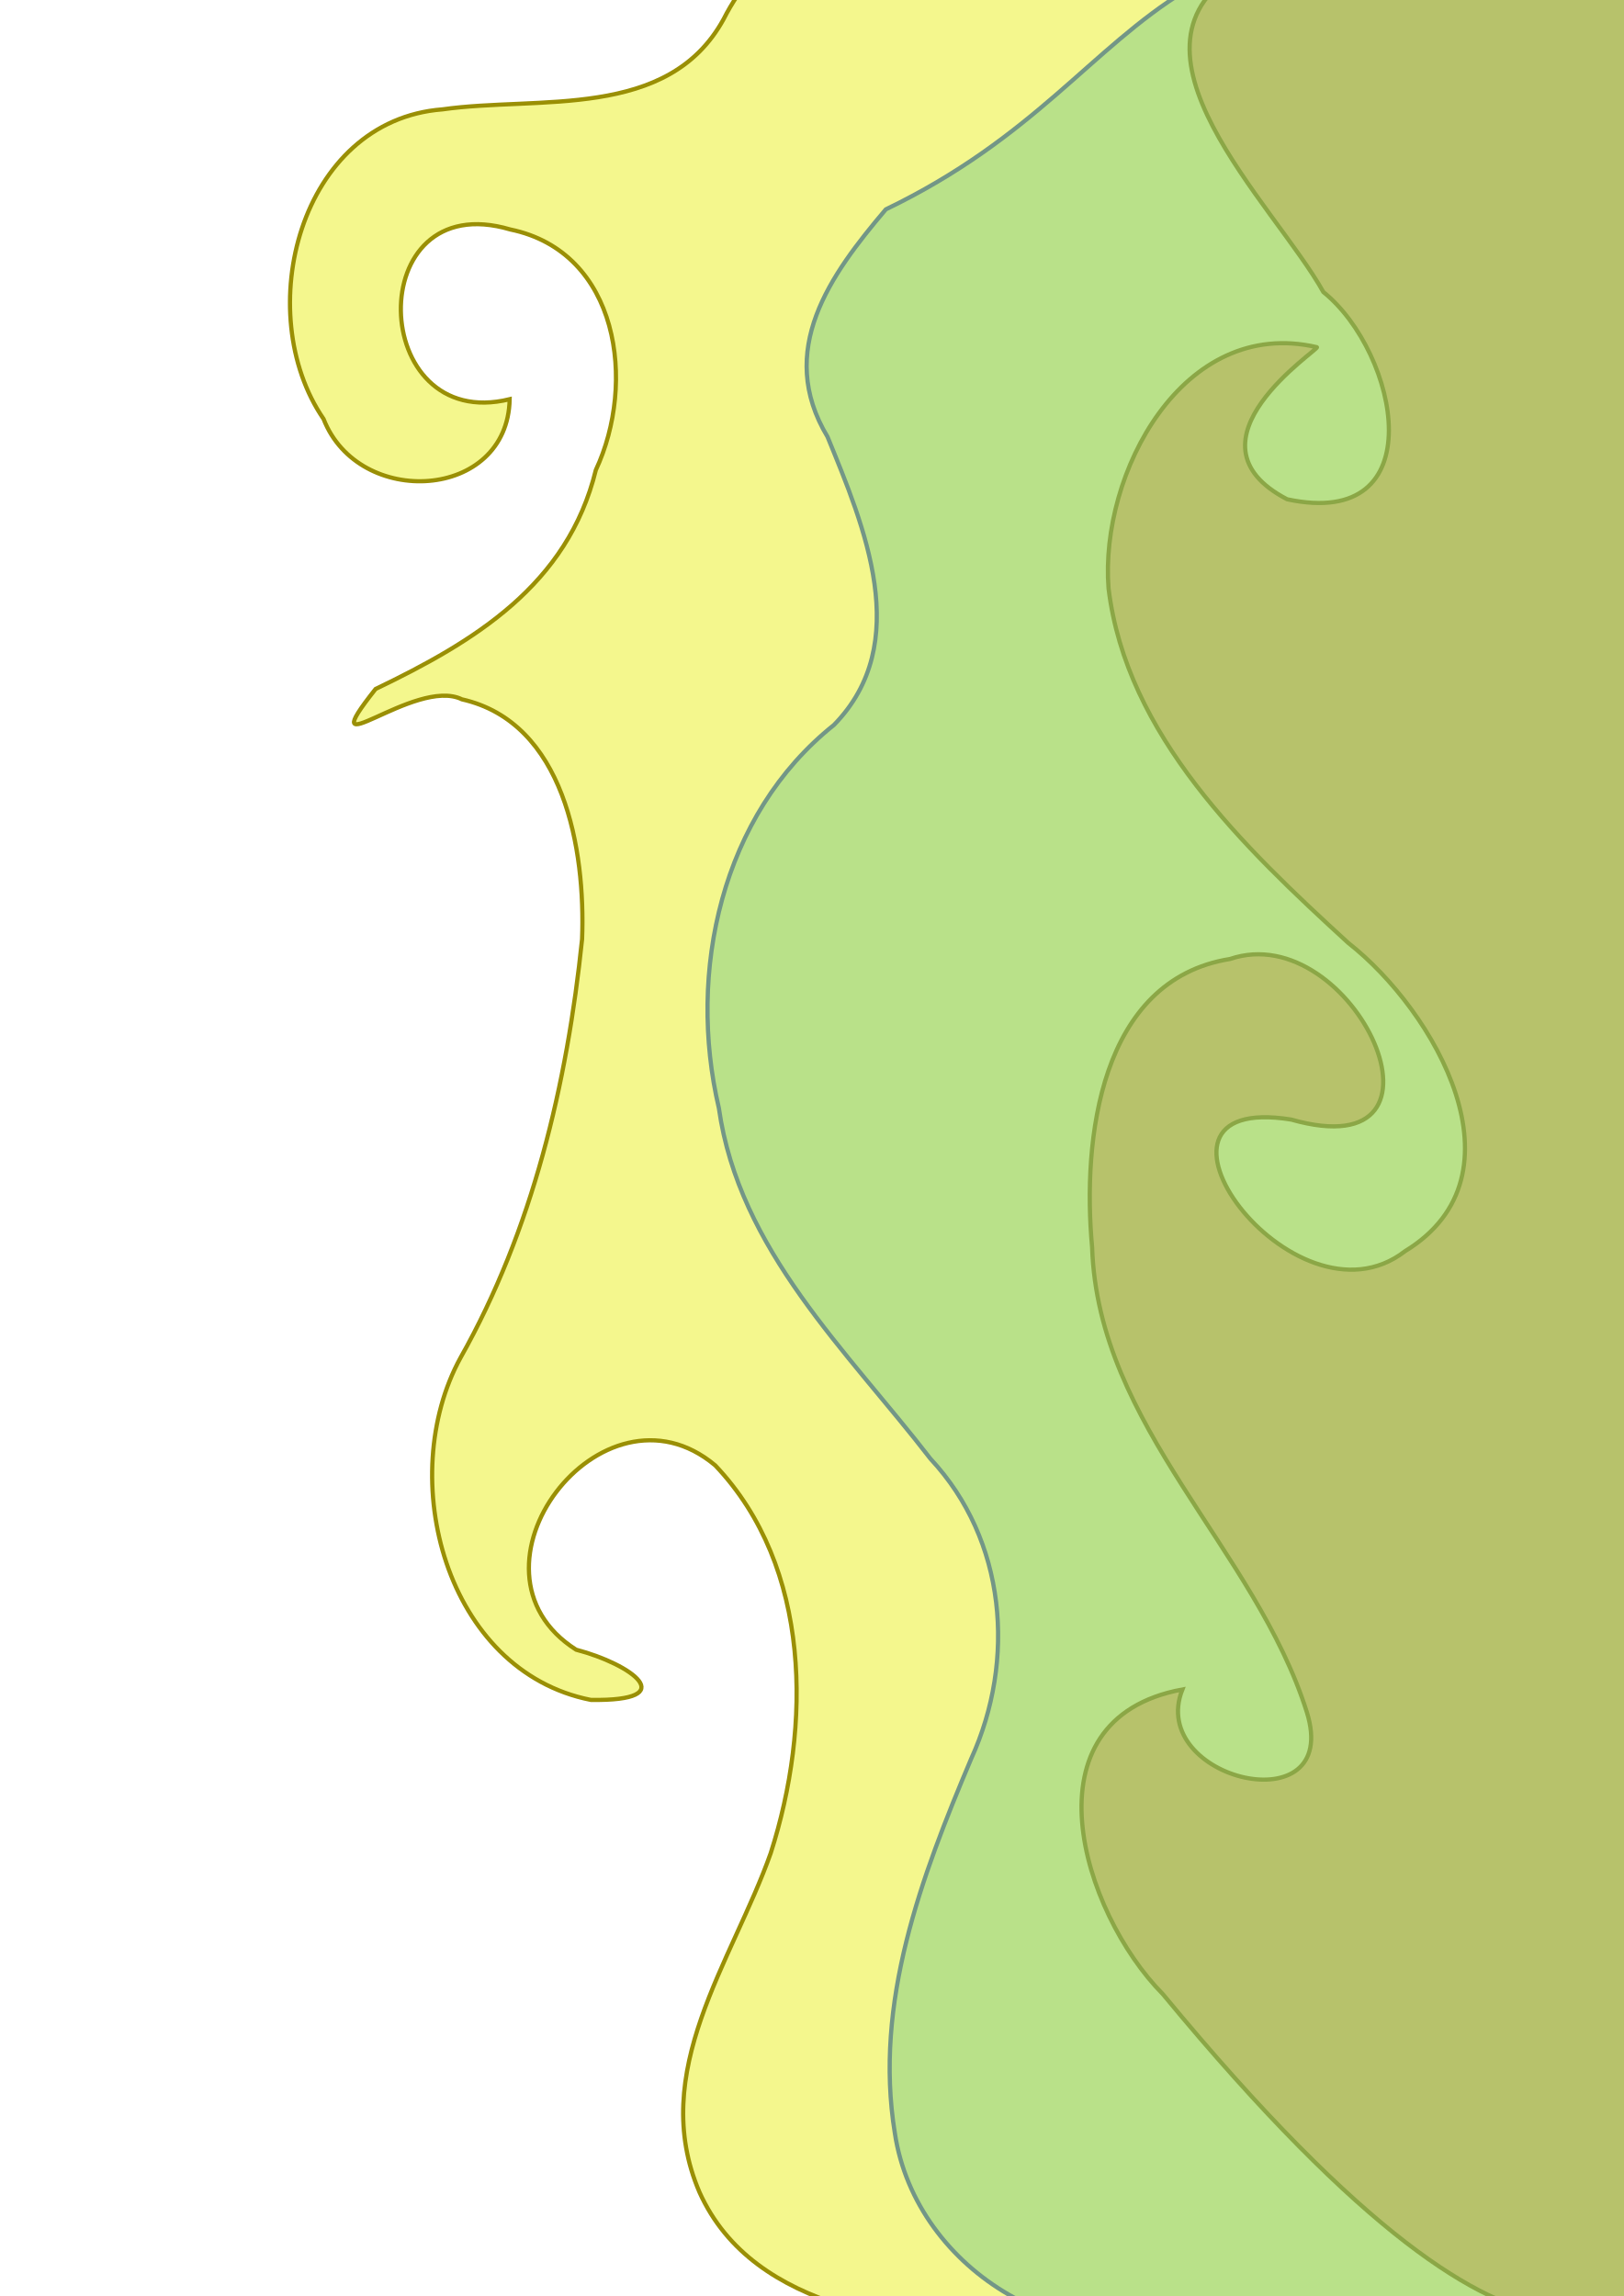
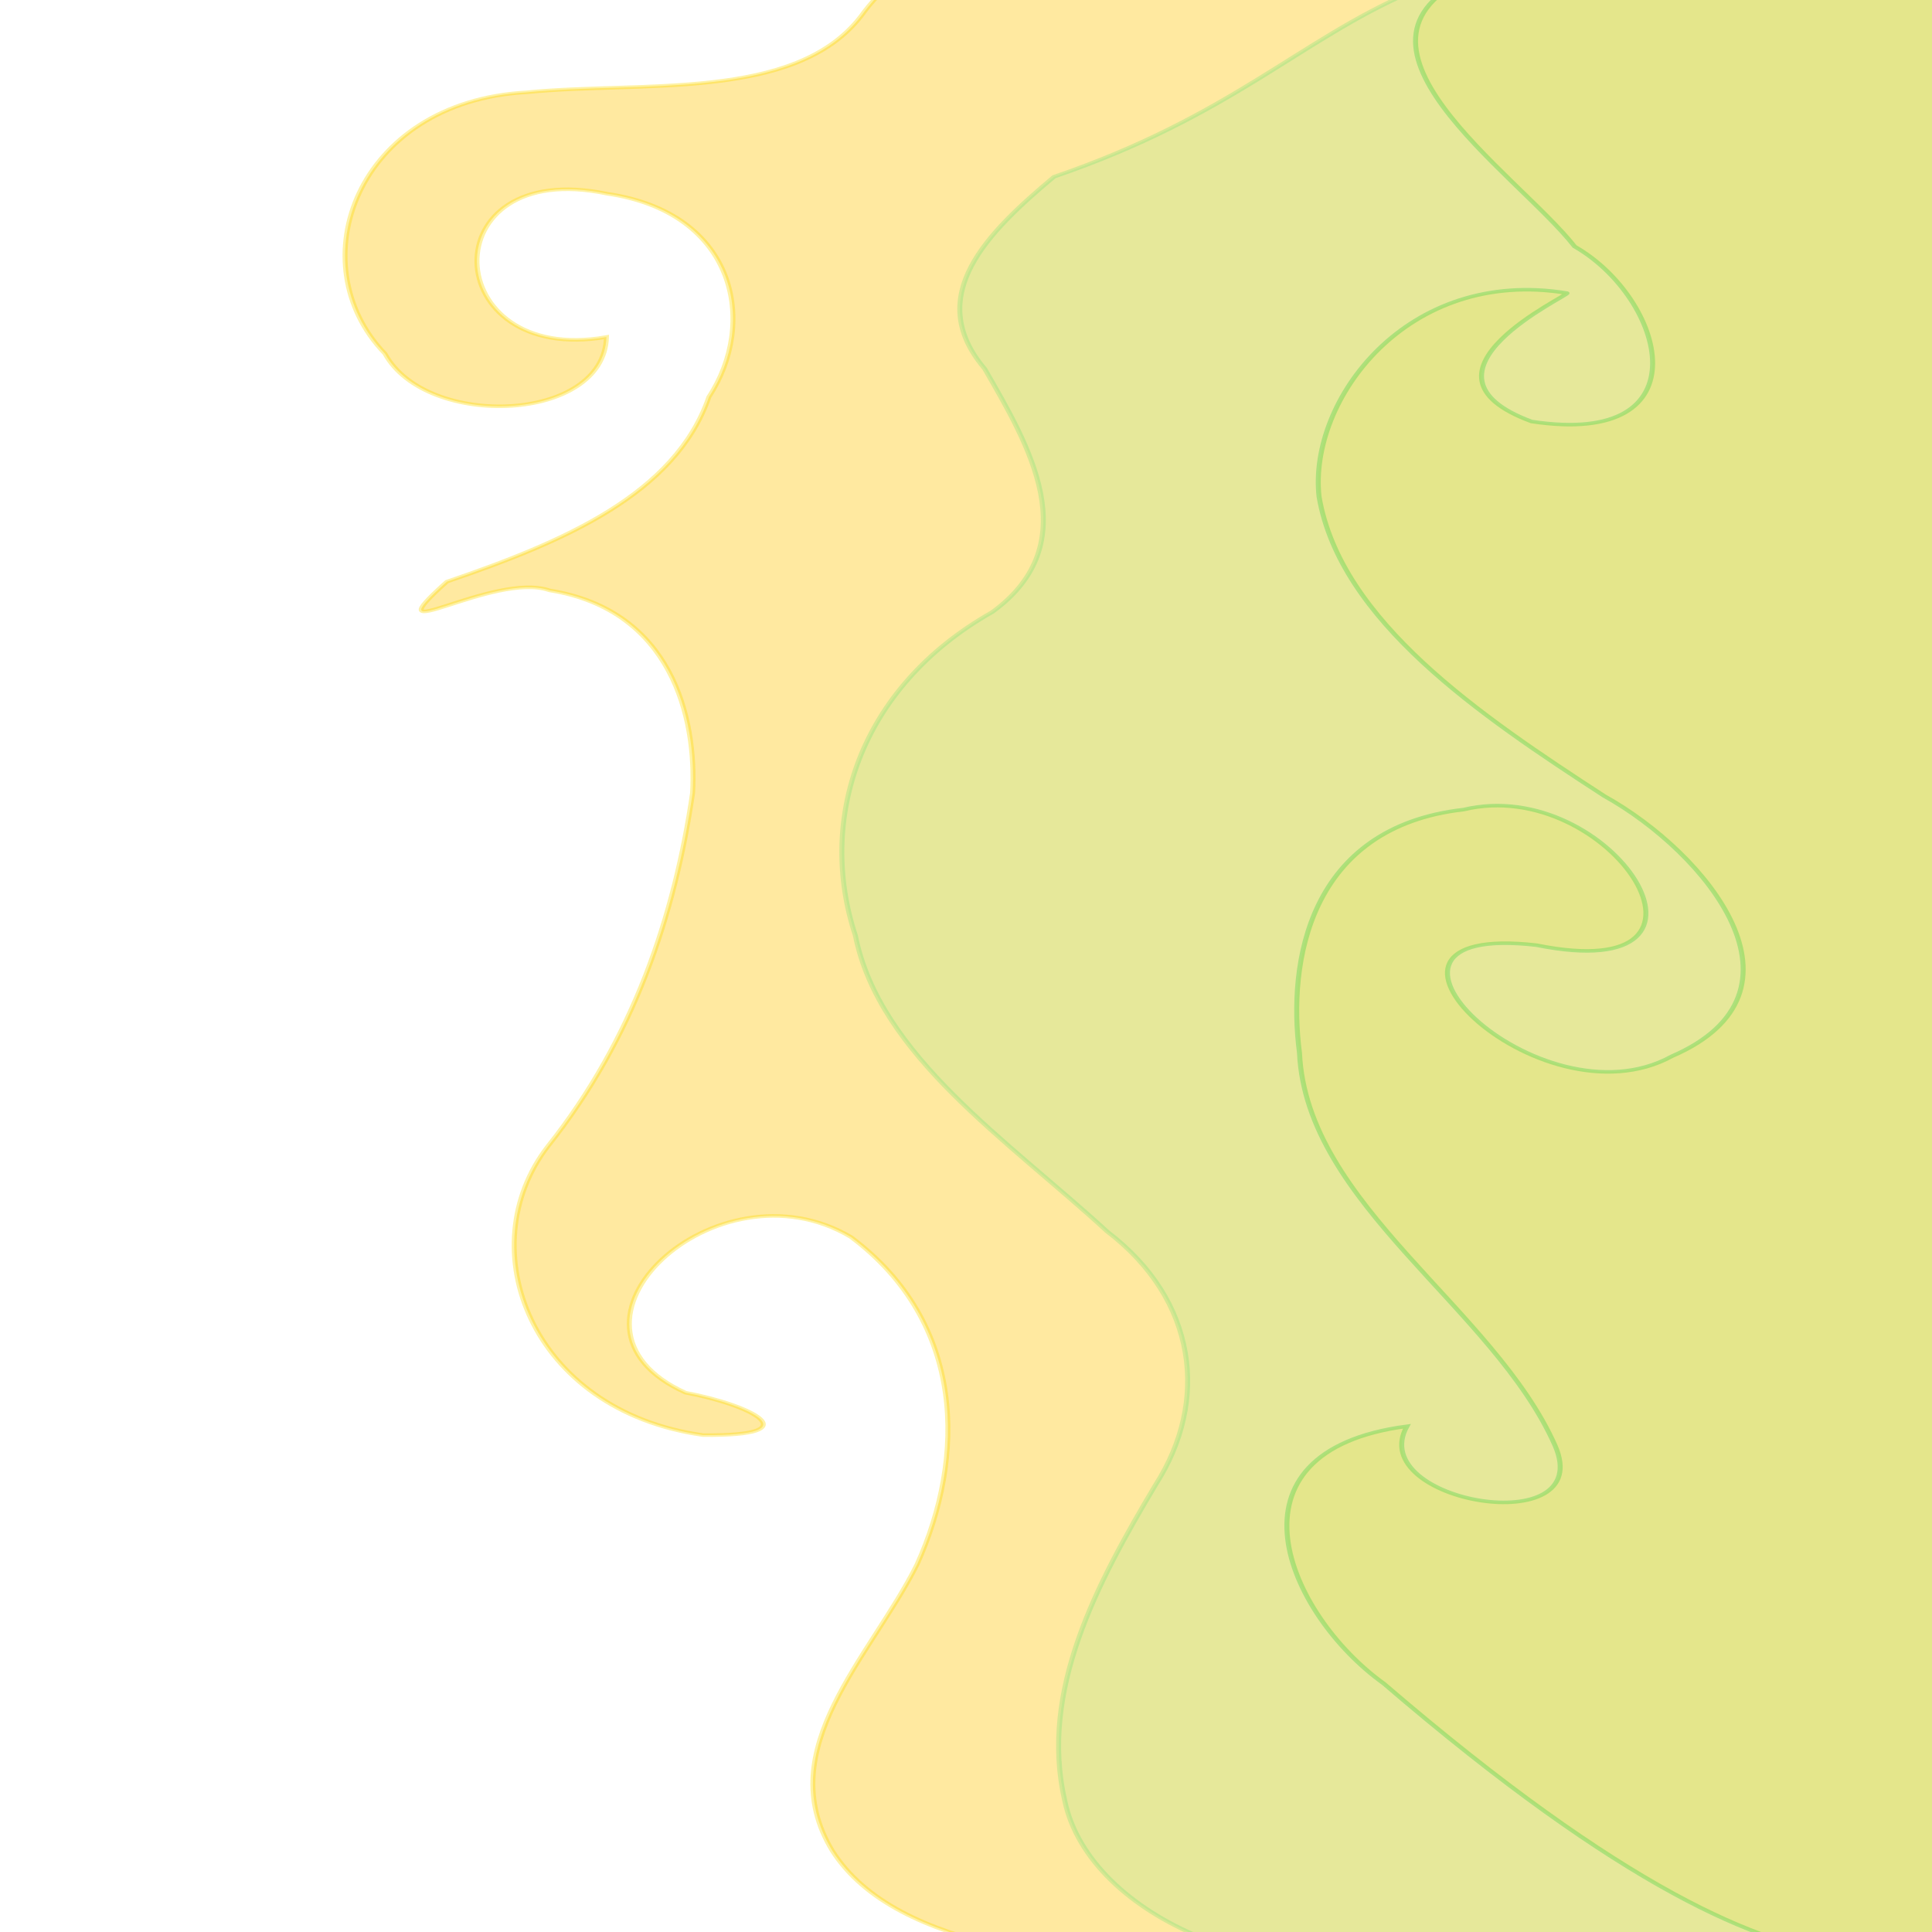
- <svg xmlns="http://www.w3.org/2000/svg" width="210mm" height="297mm" viewBox="0 0 210 297" version="1.1" id="svg1">
+ <svg xmlns="http://www.w3.org/2000/svg" width="100%" height="100%" viewBox="0 0 100 100" version="1.1" id="svg1" preserveAspectRatio="none">
  <defs id="defs1" />
-   <g id="layer1">
-     <path style="fill:#ee1319;fill-opacity:0.484;fill-rule:evenodd;stroke:#502200;stroke-width:0.543;stroke-dasharray:none;stroke-opacity:0.974" d="m 219.012,-5.253 c -17.818,4.878 -40.342,4.455 -58.282,1.106 -17.904,10.122 4.114,30.575 10.423,41.921 9.783,7.881 14.377,30.898 -4.682,26.81 -14.342,-7.473 4.267,-19.414 3.848,-19.673 -17.376,-4.044 -28.102,16.392 -26.947,31.185 2.308,19.039 17.509,33.522 30.997,45.87 11.164,8.743 23.469,30.047 7.363,39.873 -14.454,11.222 -37.682,-20.718 -14.734,-17.016 23.201,6.597 8.036,-26.192 -7.913,-20.774 -16.855,2.693 -19.127,23.413 -17.84,37.263 0.76,23.295 21.12,39.02 27.778,60.179 4.593,14.759 -20.73,8.724 -16.101,-2.95 -20.748,3.839 -12.991,28.838 -2.516,39.421 52.329,63.359 58.994,33.642 66.583,41.463" id="path8" />
-     <path style="fill:#13a5ee;fill-opacity:0.484;fill-rule:evenodd;stroke:#0040f3;stroke-width:0.543;stroke-dasharray:none;stroke-opacity:0.974" d="m 221.841,297 c -21.694,3.788 -44.075,5.879 -65.908,1.948 -16.961,7.043 -37.504,-5.01 -40.2,-23.023 -2.744,-16.834 3.429,-33.174 9.879,-48.433 5.818,-12.783 4.517,-28.286 -5.267,-38.785 -10.784,-13.978 -24.767,-26.974 -27.372,-45.372 -4.124,-17.574 0.304,-37.943 14.877,-49.552 10.369,-10.594 3.901,-25.71 -0.821,-37.274 -6.724,-11.177 0.342,-20.94 7.54,-29.429 38.314,-18.462 29.913,-46.581 105.27,-31.16" id="path9" />
-     <path style="fill:#e7ee13;fill-opacity:0.484;fill-rule:evenodd;stroke:#988d00;stroke-width:0.543;stroke-dasharray:none;stroke-opacity:0.974" d="m 221.841,298.616 c -7.736,16.835 -28.151,6.525 -41.441,4.208 -15.52,-3.281 -31.595,-3.406 -47.132,-0.602 -15.124,-1.459 -35.751,-2.926 -42.803,-18.65 -6.69,-15.573 4.231,-29.786 9.214,-43.858 5.269,-16.404 5.331,-36.984 -7.18,-50.161 -14.633,-12.283 -34.198,13.534 -17.988,23.843 7.169,1.877 13.833,6.679 1.91,6.497 C 57.607,216.168 51.049,191.155 59.562,175.628 68.877,159.097 73.342,140.252 75.281,121.497 75.734,109.945 73,93.453 59.742,90.464 53.654,87.472 39.899,100.083 48.576,89.123 61.347,82.985 73.416,75.684 77.06,60.803 82.331,49.539 80.079,32.59 65.99,29.683 46.688,23.966 47.595,56.151 65.917,51.64 65.659,64.754 46.379,65.846 41.845,54.193 32.417,40.423 38.704,15.571 57.233,14.146 69.628,12.387 86.408,15.605 93.592,2.466 102.157,-14.417 123.463,-16.032 140.199,-15.612 c 21.975,-0.421 44.194,1.893 66.011,-0.876 7.218,-3.676 13.752,-2.433 14.014,6.789" id="path10" />
+   <g id="layer1" transform="scale(0.4762, 0.3378)">
+     <path style="fill:rgba(238,238,113,0.42);fill-opacity:0.484;fill-rule:evenodd;stroke:rgba(13,220,127,0.45);stroke-width:0.543;stroke-dasharray:none;stroke-opacity:0.974" d="m 219.012,-5.253 c -17.818,4.878 -40.342,4.455 -58.282,1.106 -17.904,10.122 4.114,30.575 10.423,41.921 9.783,7.881 14.377,30.898 -4.682,26.81 -14.342,-7.473 4.267,-19.414 3.848,-19.673 -17.376,-4.044 -28.102,16.392 -26.947,31.185 2.308,19.039 17.509,33.522 30.997,45.87 11.164,8.743 23.469,30.047 7.363,39.873 -14.454,11.222 -37.682,-20.718 -14.734,-17.016 23.201,6.597 8.036,-26.192 -7.913,-20.774 -16.855,2.693 -19.127,23.413 -17.84,37.263 0.76,23.295 21.12,39.02 27.778,60.179 4.593,14.759 -20.73,8.724 -16.101,-2.95 -20.748,3.839 -12.991,28.838 -2.516,39.421 52.329,63.359 58.994,33.642 66.583,41.463" id="path8" />
+     <path style="fill:rgba(3,245,189,0.33);fill-opacity:0.484;fill-rule:evenodd;stroke:rgba(9,246,174,0.27);stroke-width:0.543;stroke-dasharray:none;stroke-opacity:0.974" d="m 221.841,297 c -21.694,3.788 -44.075,5.879 -65.908,1.948 -16.961,7.043 -37.504,-5.01 -40.2,-23.023 -2.744,-16.834 3.429,-33.174 9.879,-48.433 5.818,-12.783 4.517,-28.286 -5.267,-38.785 -10.784,-13.978 -24.767,-26.974 -27.372,-45.372 -4.124,-17.574 0.304,-37.943 14.877,-49.552 10.369,-10.594 3.901,-25.71 -0.821,-37.274 -6.724,-11.177 0.342,-20.94 7.54,-29.429 38.314,-18.462 29.913,-46.581 105.27,-31.16" id="path9" />
+     <path style="fill:rgba(255,196,0,0.77);fill-opacity:0.484;fill-rule:evenodd;stroke:rgba(250,217,2,0.36);stroke-width:0.543;stroke-dasharray:none;stroke-opacity:0.974" d="m 221.841,298.616 c -7.736,16.835 -28.151,6.525 -41.441,4.208 -15.52,-3.281 -31.595,-3.406 -47.132,-0.602 -15.124,-1.459 -35.751,-2.926 -42.803,-18.65 -6.69,-15.573 4.231,-29.786 9.214,-43.858 5.269,-16.404 5.331,-36.984 -7.18,-50.161 -14.633,-12.283 -34.198,13.534 -17.988,23.843 7.169,1.877 13.833,6.679 1.91,6.497 C 57.607,216.168 51.049,191.155 59.562,175.628 68.877,159.097 73.342,140.252 75.281,121.497 75.734,109.945 73,93.453 59.742,90.464 53.654,87.472 39.899,100.083 48.576,89.123 61.347,82.985 73.416,75.684 77.06,60.803 82.331,49.539 80.079,32.59 65.99,29.683 46.688,23.966 47.595,56.151 65.917,51.64 65.659,64.754 46.379,65.846 41.845,54.193 32.417,40.423 38.704,15.571 57.233,14.146 69.628,12.387 86.408,15.605 93.592,2.466 102.157,-14.417 123.463,-16.032 140.199,-15.612 c 21.975,-0.421 44.194,1.893 66.011,-0.876 7.218,-3.676 13.752,-2.433 14.014,6.789" id="path10" />
  </g>
</svg>
